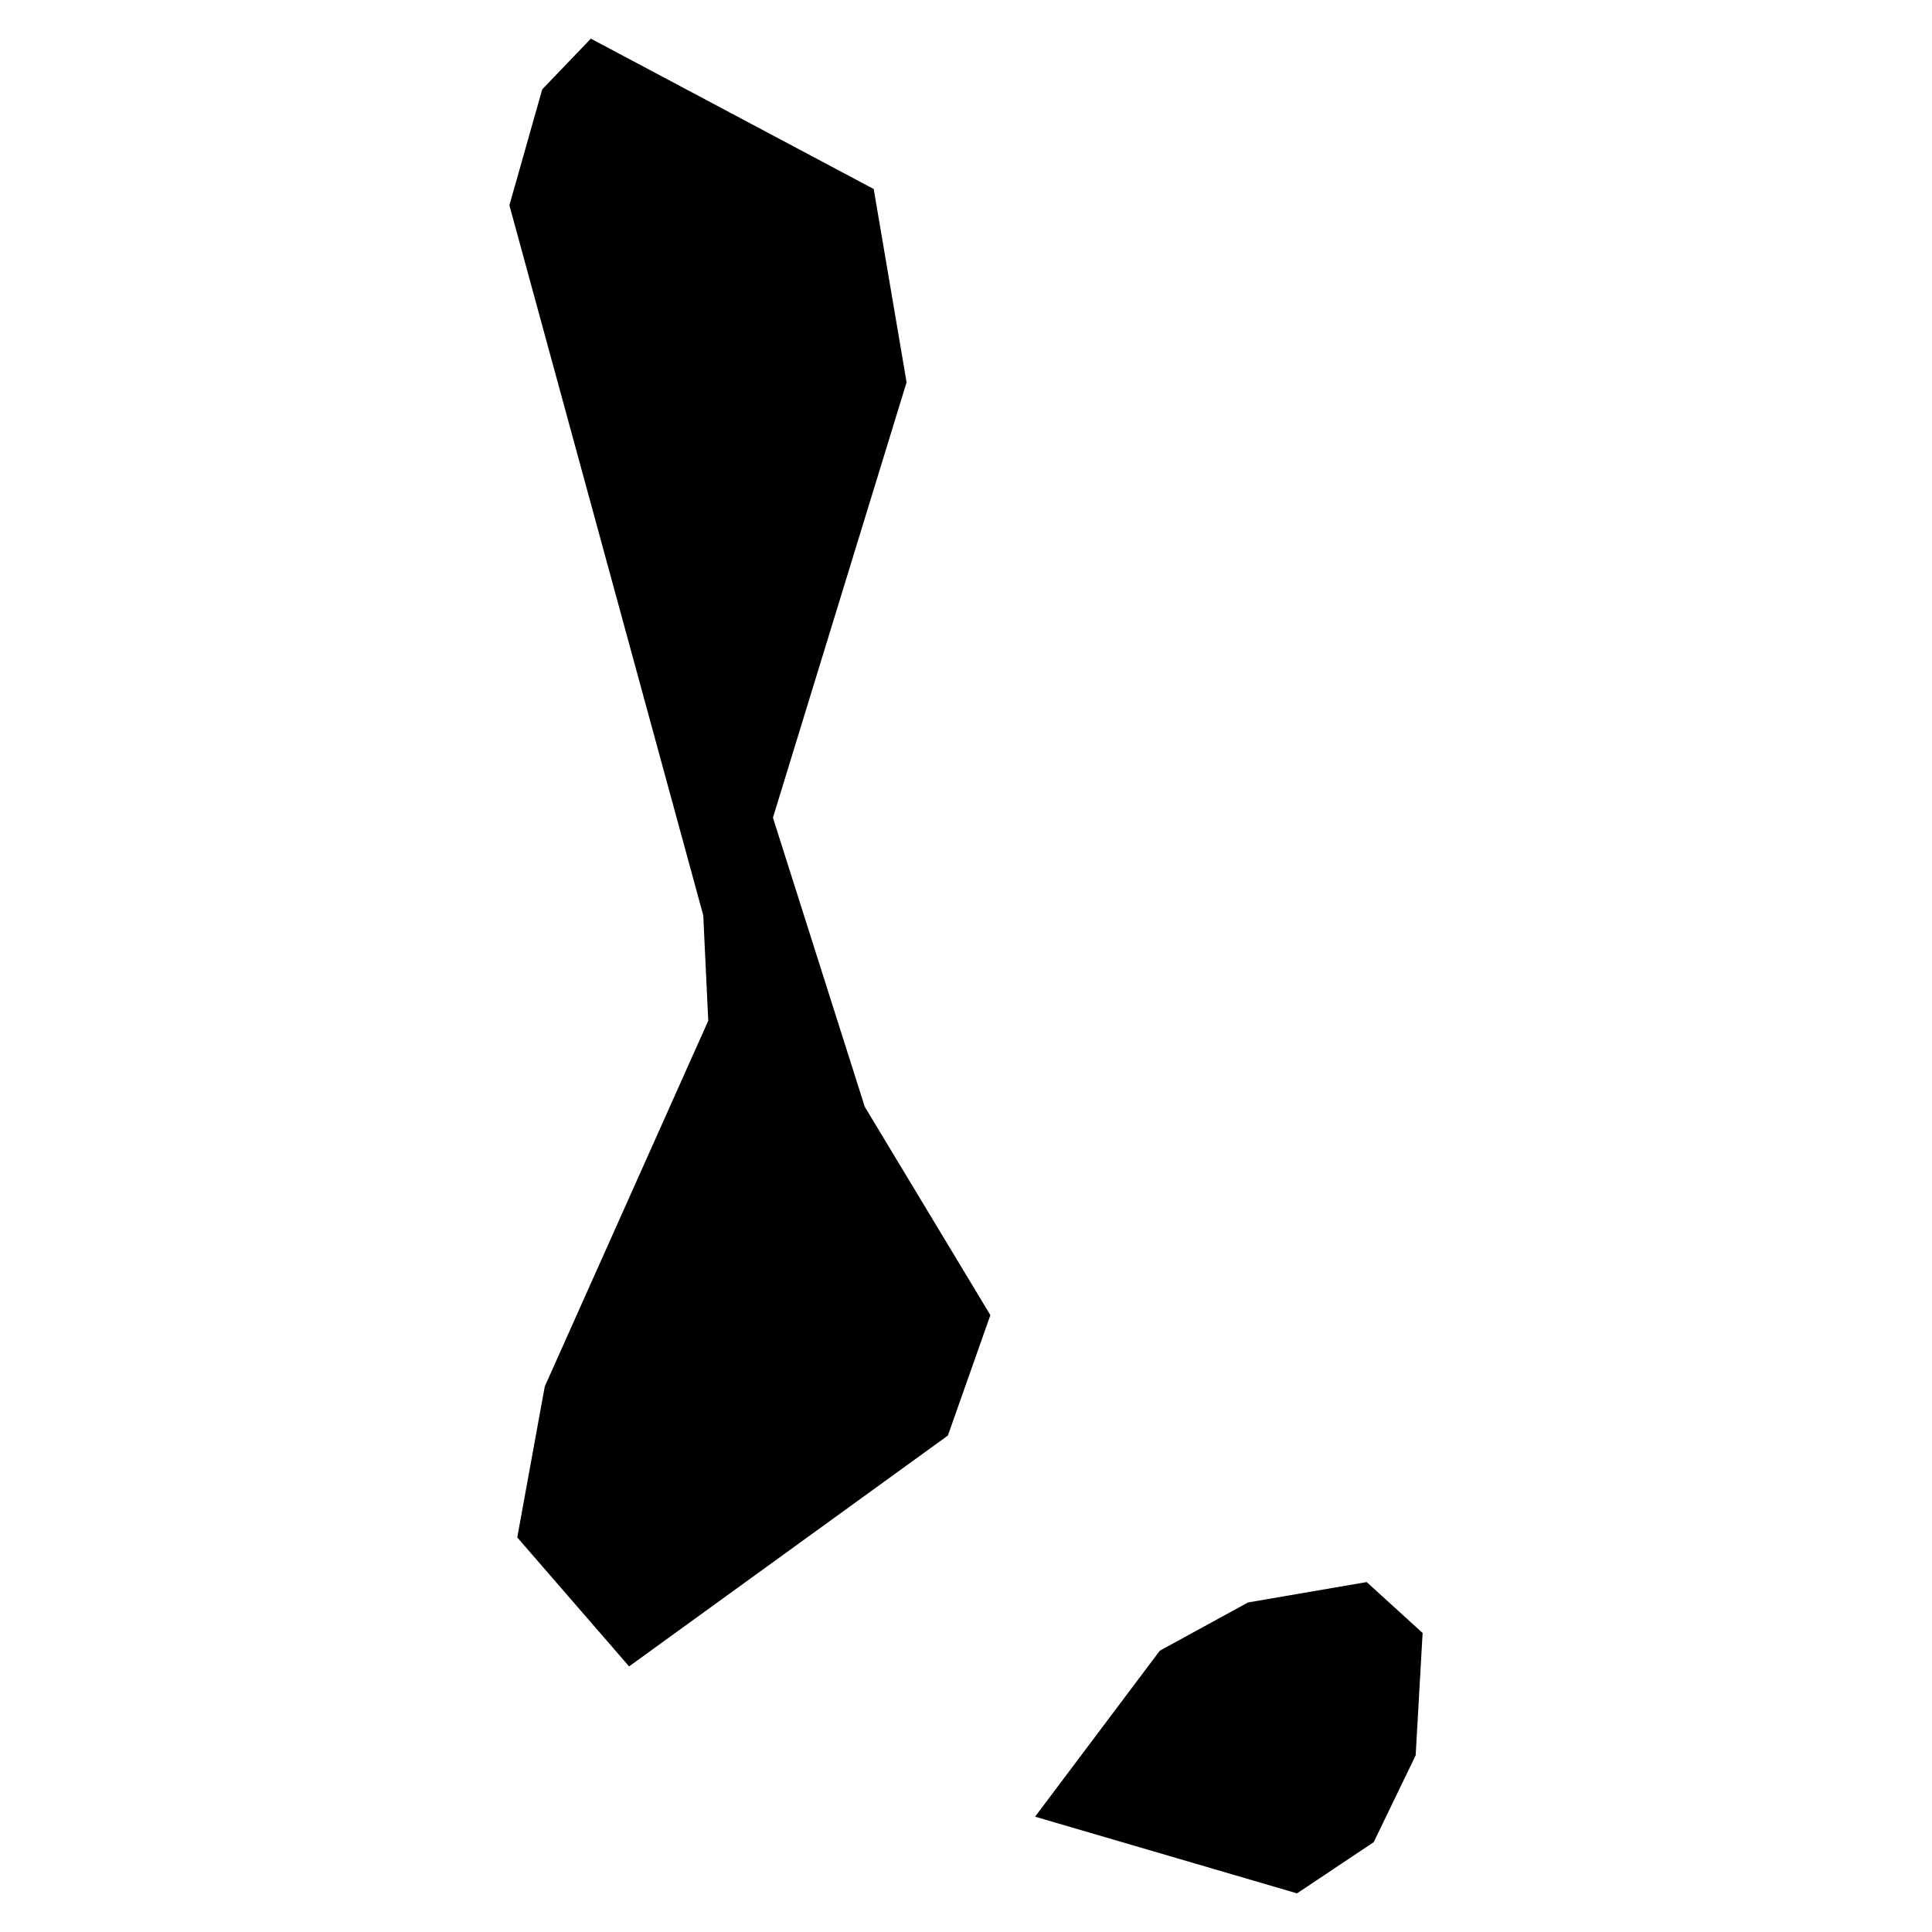
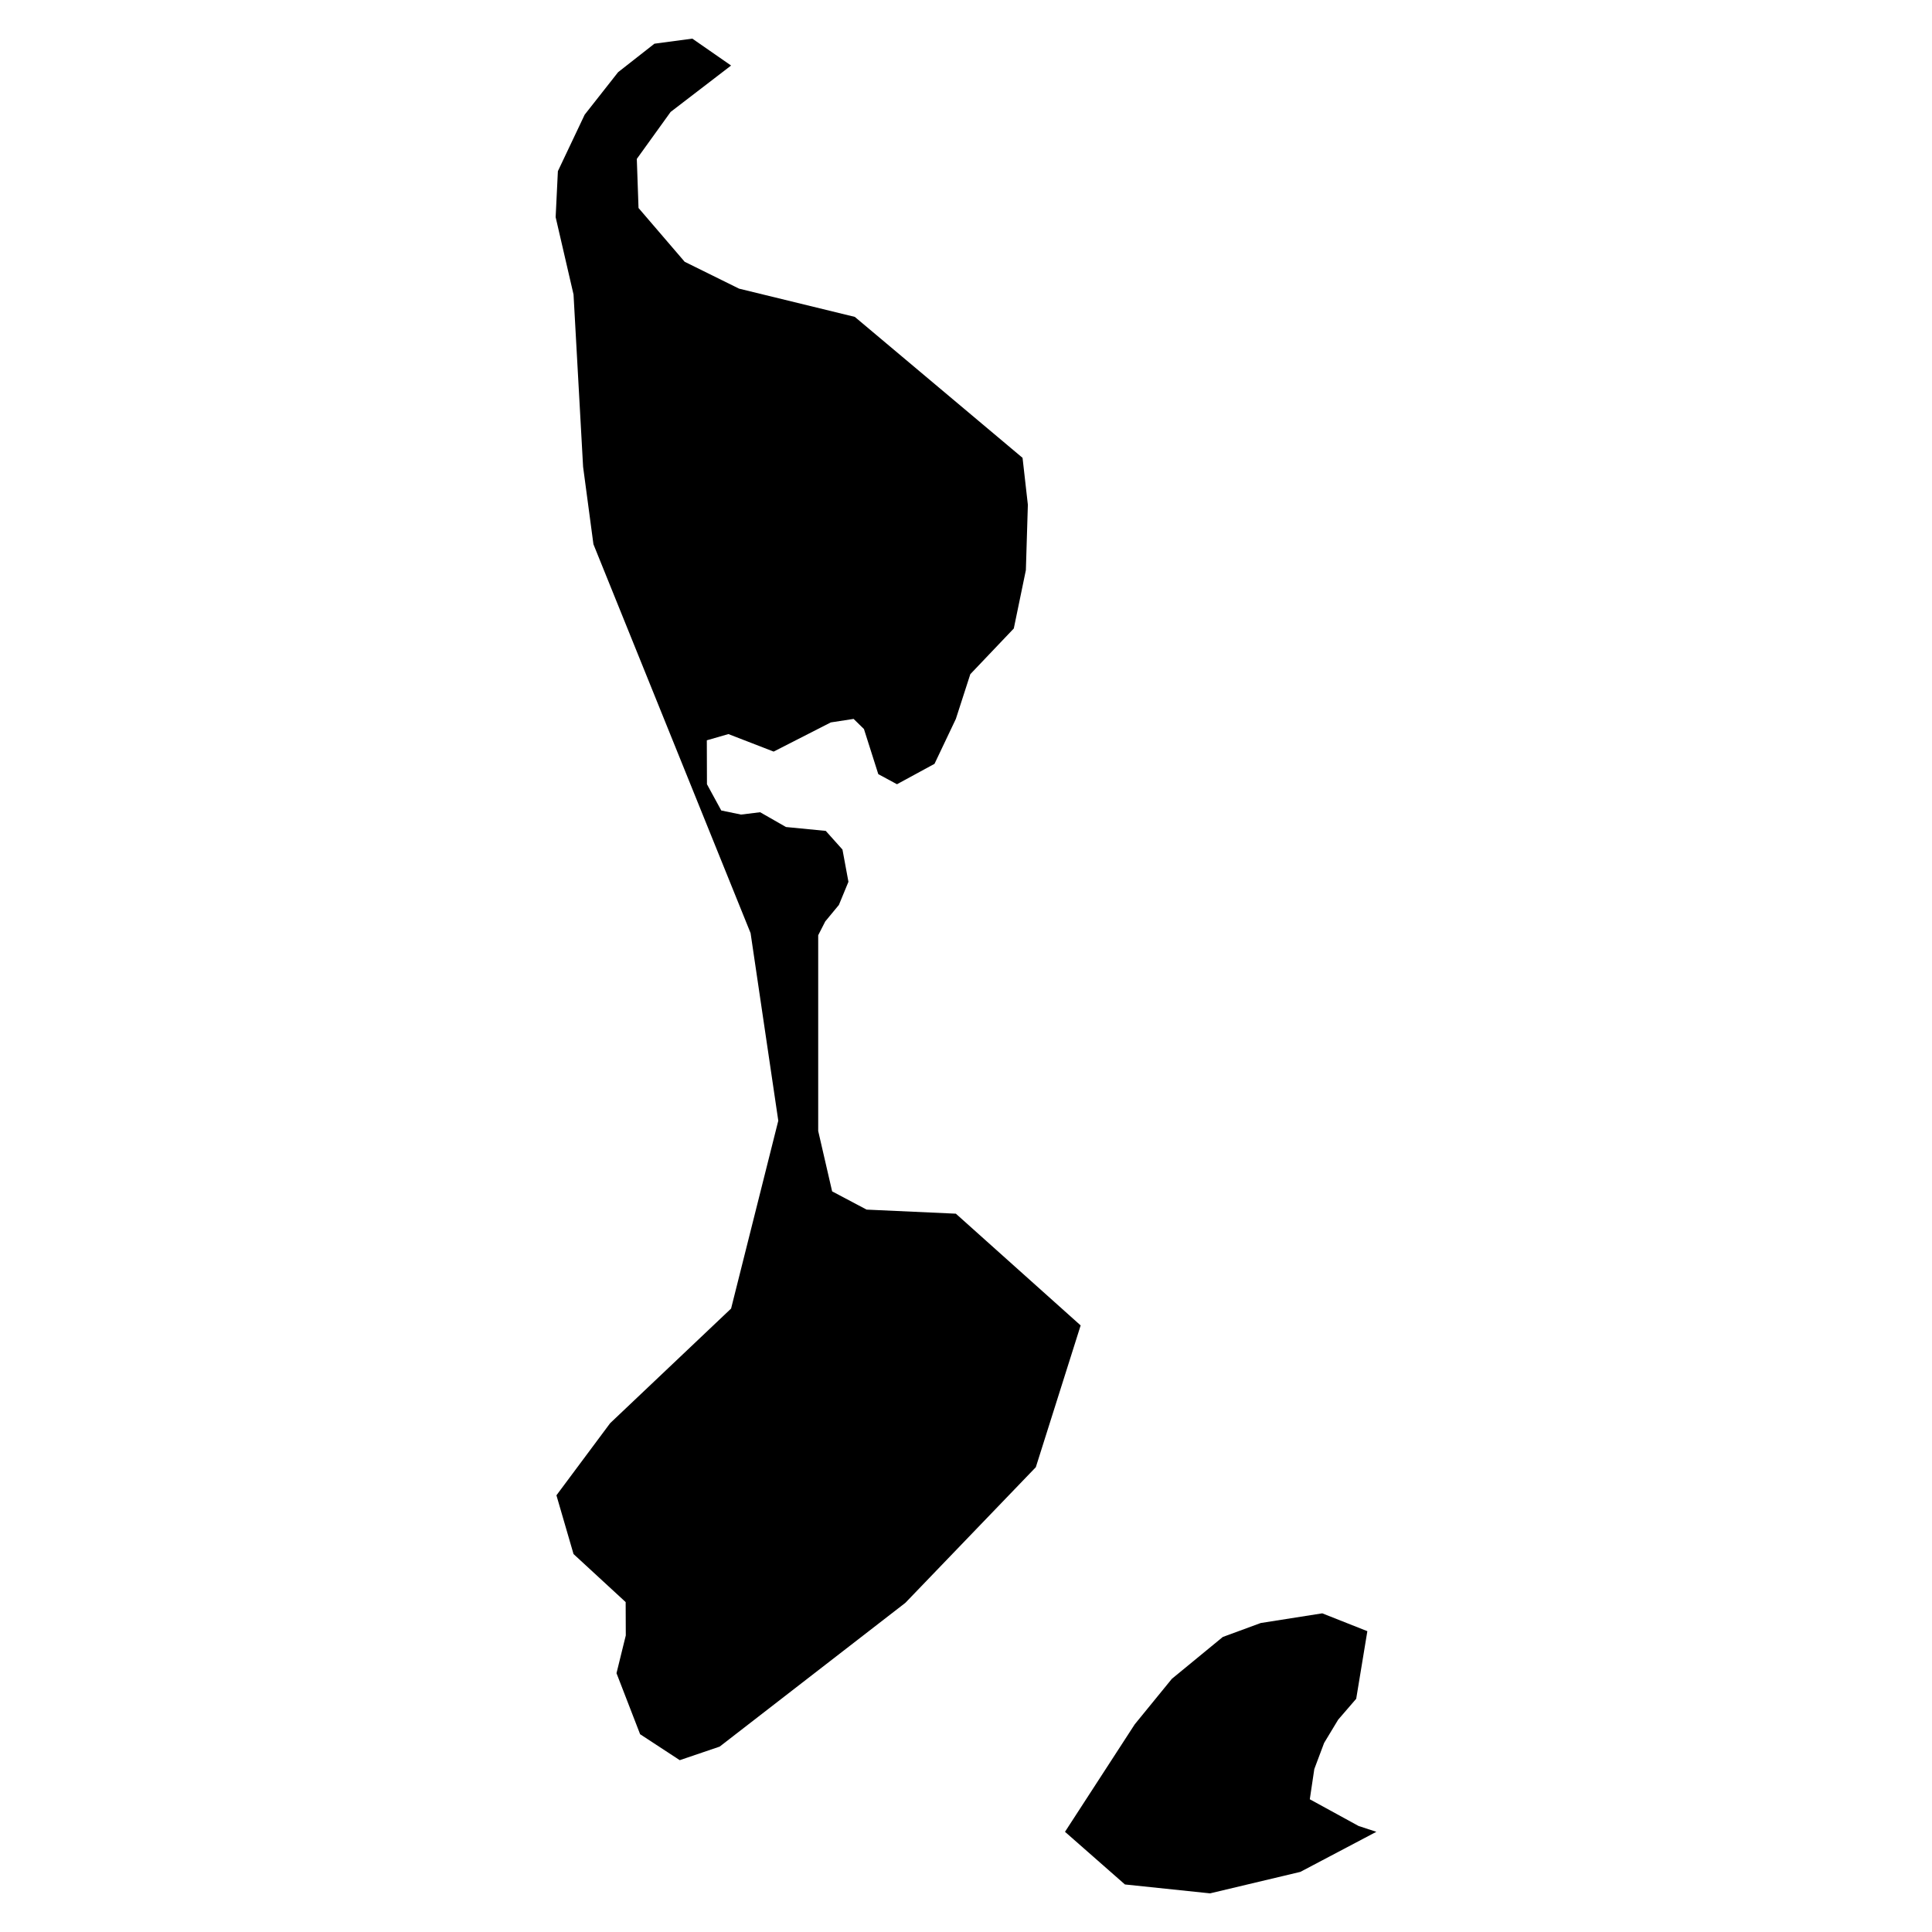
<svg xmlns="http://www.w3.org/2000/svg" viewBox="0 0 1000 1000" fill="currentColor" fill-rule="evenodd">
-   <path d="M711 953.54L671.33 980L535.75 940.31L600.3 854.41L645.99 829.42L707.4 818.88L736.34 845.23L732.74 908.58ZM490.61 743.05L325.62 862.52L267.73 795.77L281.97 717.63L366.59 528.33L364 473.76L263.66 106.25L280.67 46.22L305.83 20L452.23 97.83L469.25 197.87L400.07 423.23L447.61 572.87L512.62 680.71Z" />
+   <path d="M701.97 879.28L692.63 890.11L685.36 902.14L680.28 915.67L677.95 931.3L703.21 945.13L712.4 948.14L673.07 968.88L626.33 980L582.26 975.39L551.24 948.14L587.34 892.51L606.56 868.95L632.92 847.29L652.55 840.07L684.4 835.06L707.74 844.29ZM494.75 628.2L559.34 686.04L536.14 759.42L468.6 829.64L372.5 904.04L351.84 911.06L331.32 897.63L319.1 866.04L323.91 846.49L323.84 829.24L296.86 804.37L288.01 773.97L315.81 736.64L378.41 677.31L402.84 580.08L388.5 482.97L307.16 281.7L301.81 241.62L296.86 152.43L287.6 112.4L288.76 88.6L302.63 59.35L319.93 37.36L338.73 22.62L358.36 20L378.41 33.92L347.11 57.94L329.61 82.25L330.5 107.66L354.38 135.49L382.53 149.4L442.45 164.02L529.27 236.98L532.02 261.26L530.99 295.1L524.74 325.3L502.23 348.96L494.75 372.11L483.7 395.36L464.27 405.92L454.6 400.69L447.18 377.35L441.83 372.11L430.02 373.92L400.44 389.02L377.03 379.96L365.85 383.18L365.92 405.92L373.33 419.51L383.55 421.62L393.44 420.41L406.82 428.06L427.41 430.07L436.06 439.73L439.15 456.42L434.21 468.39L427.14 476.94L423.5 484.08L423.5 585.4L430.71 616.65L448.55 626.09Z" />
</svg>
